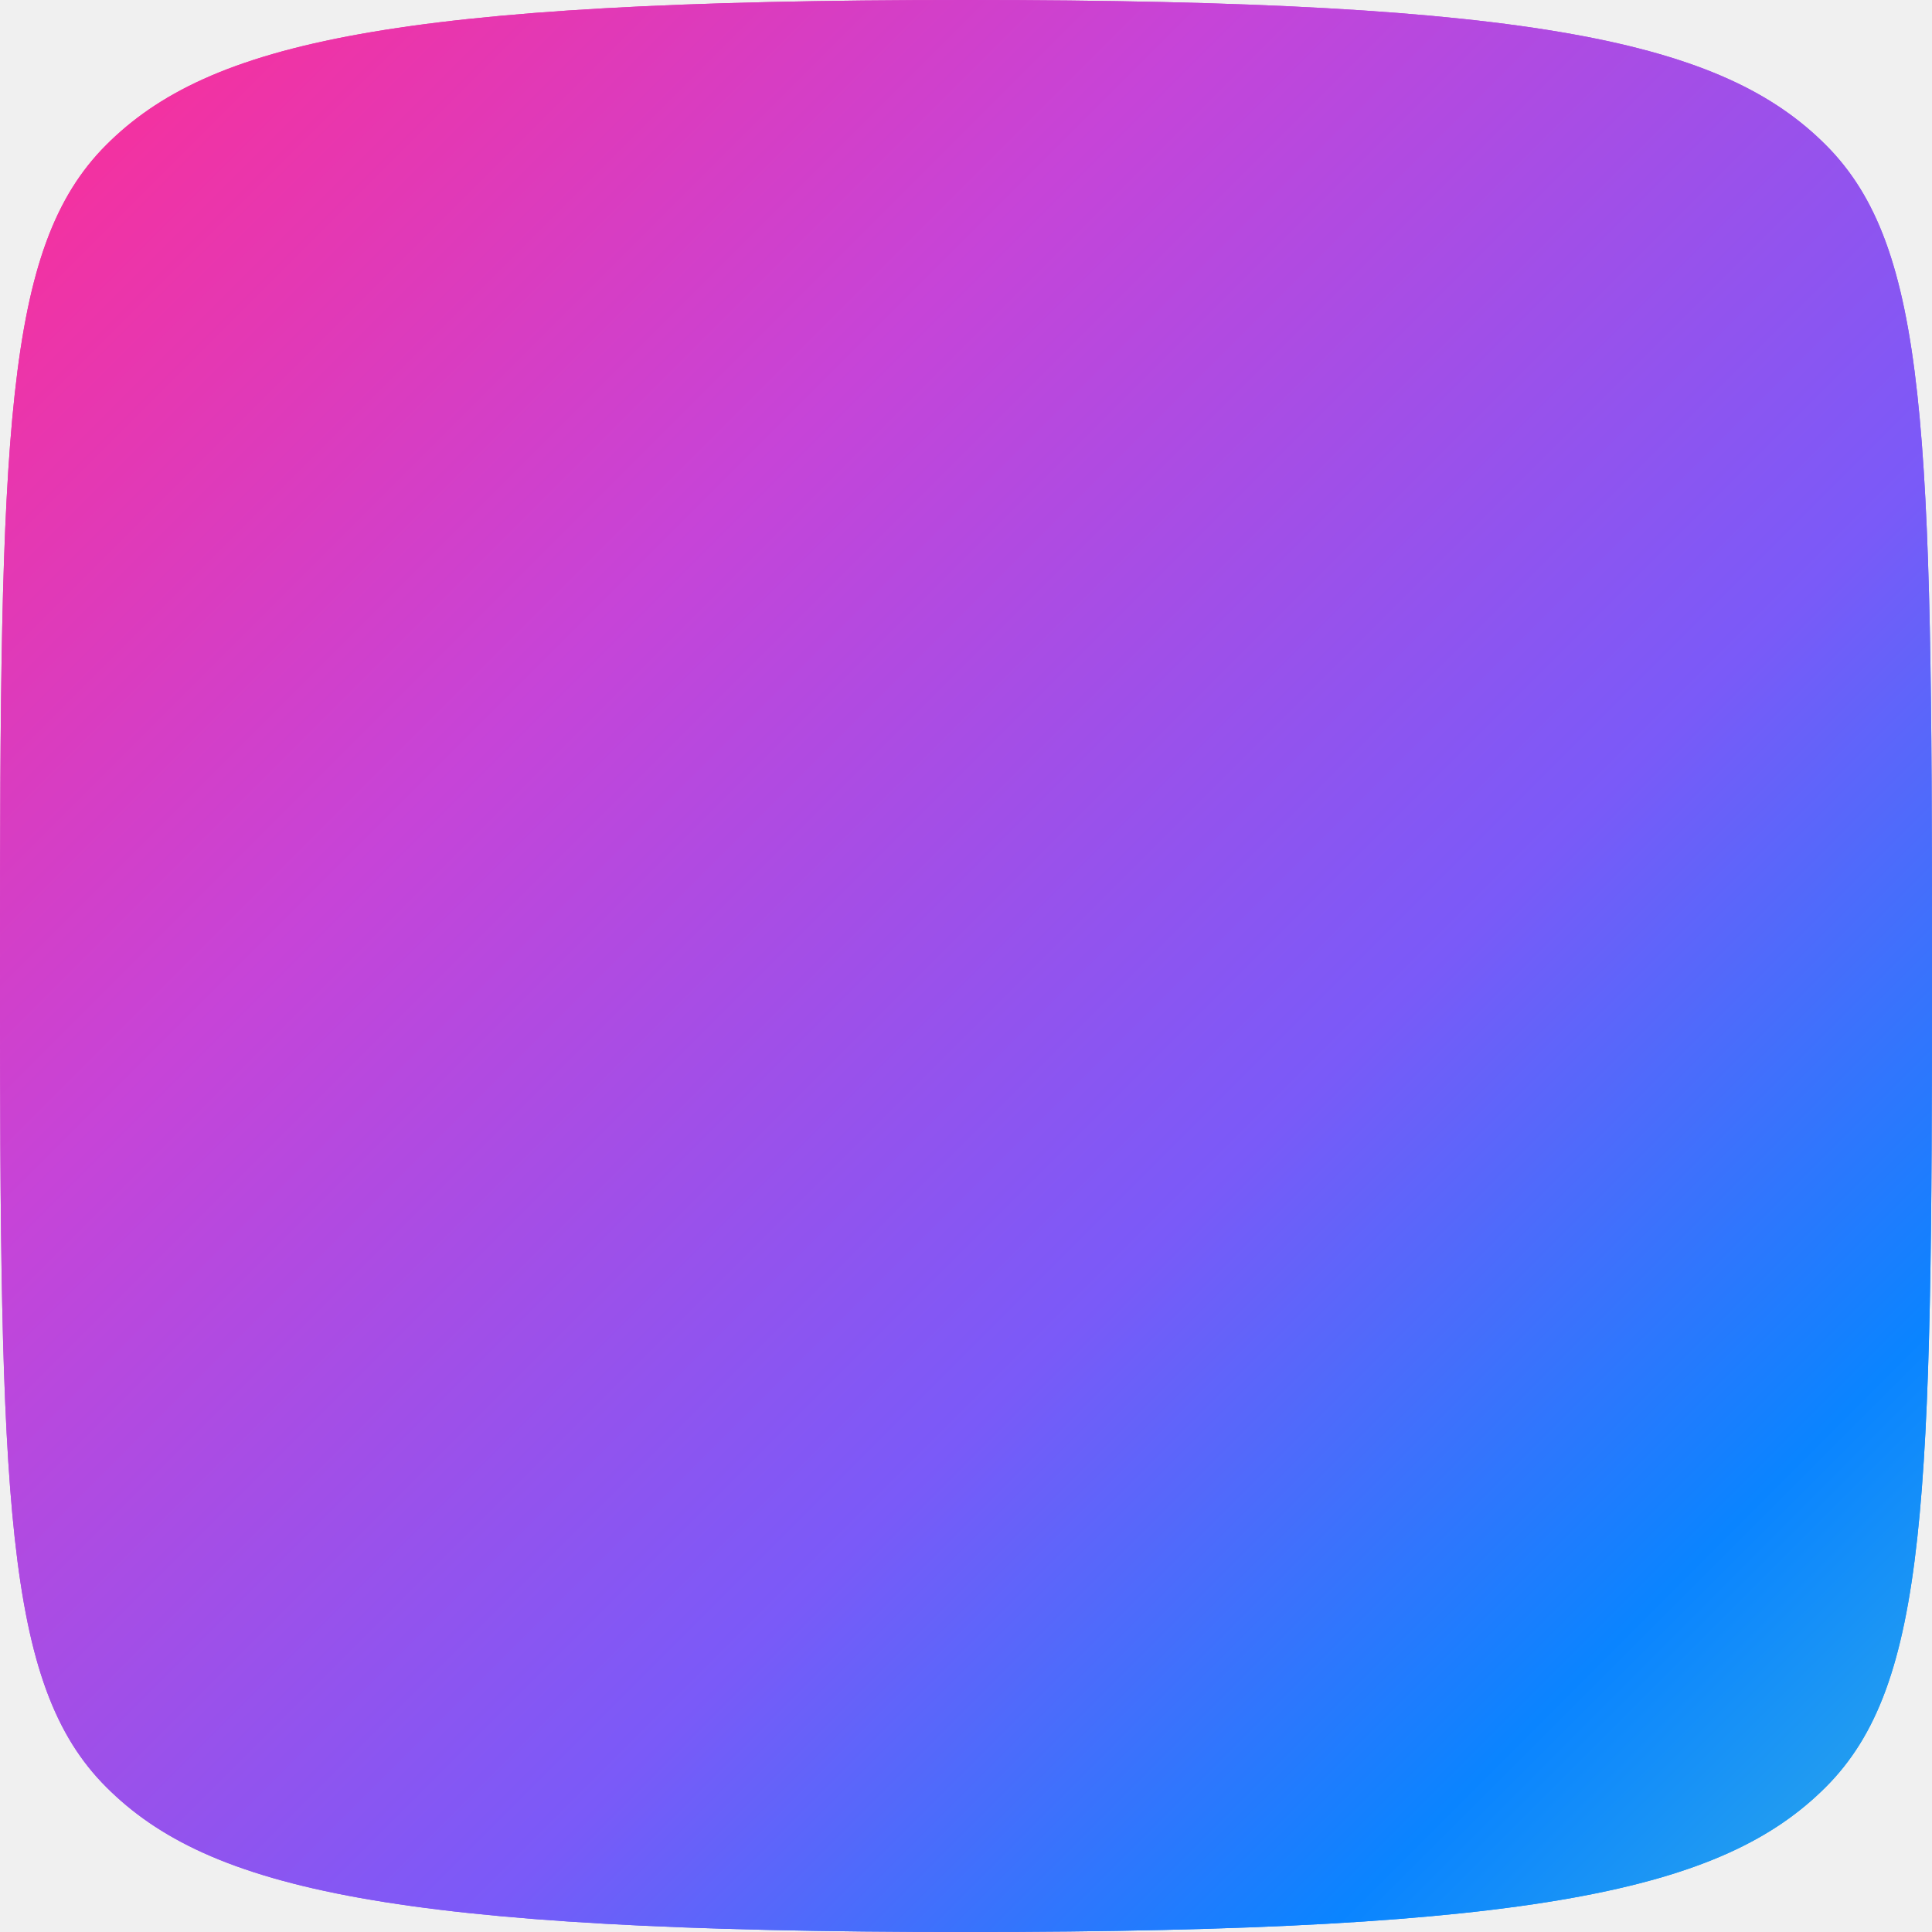
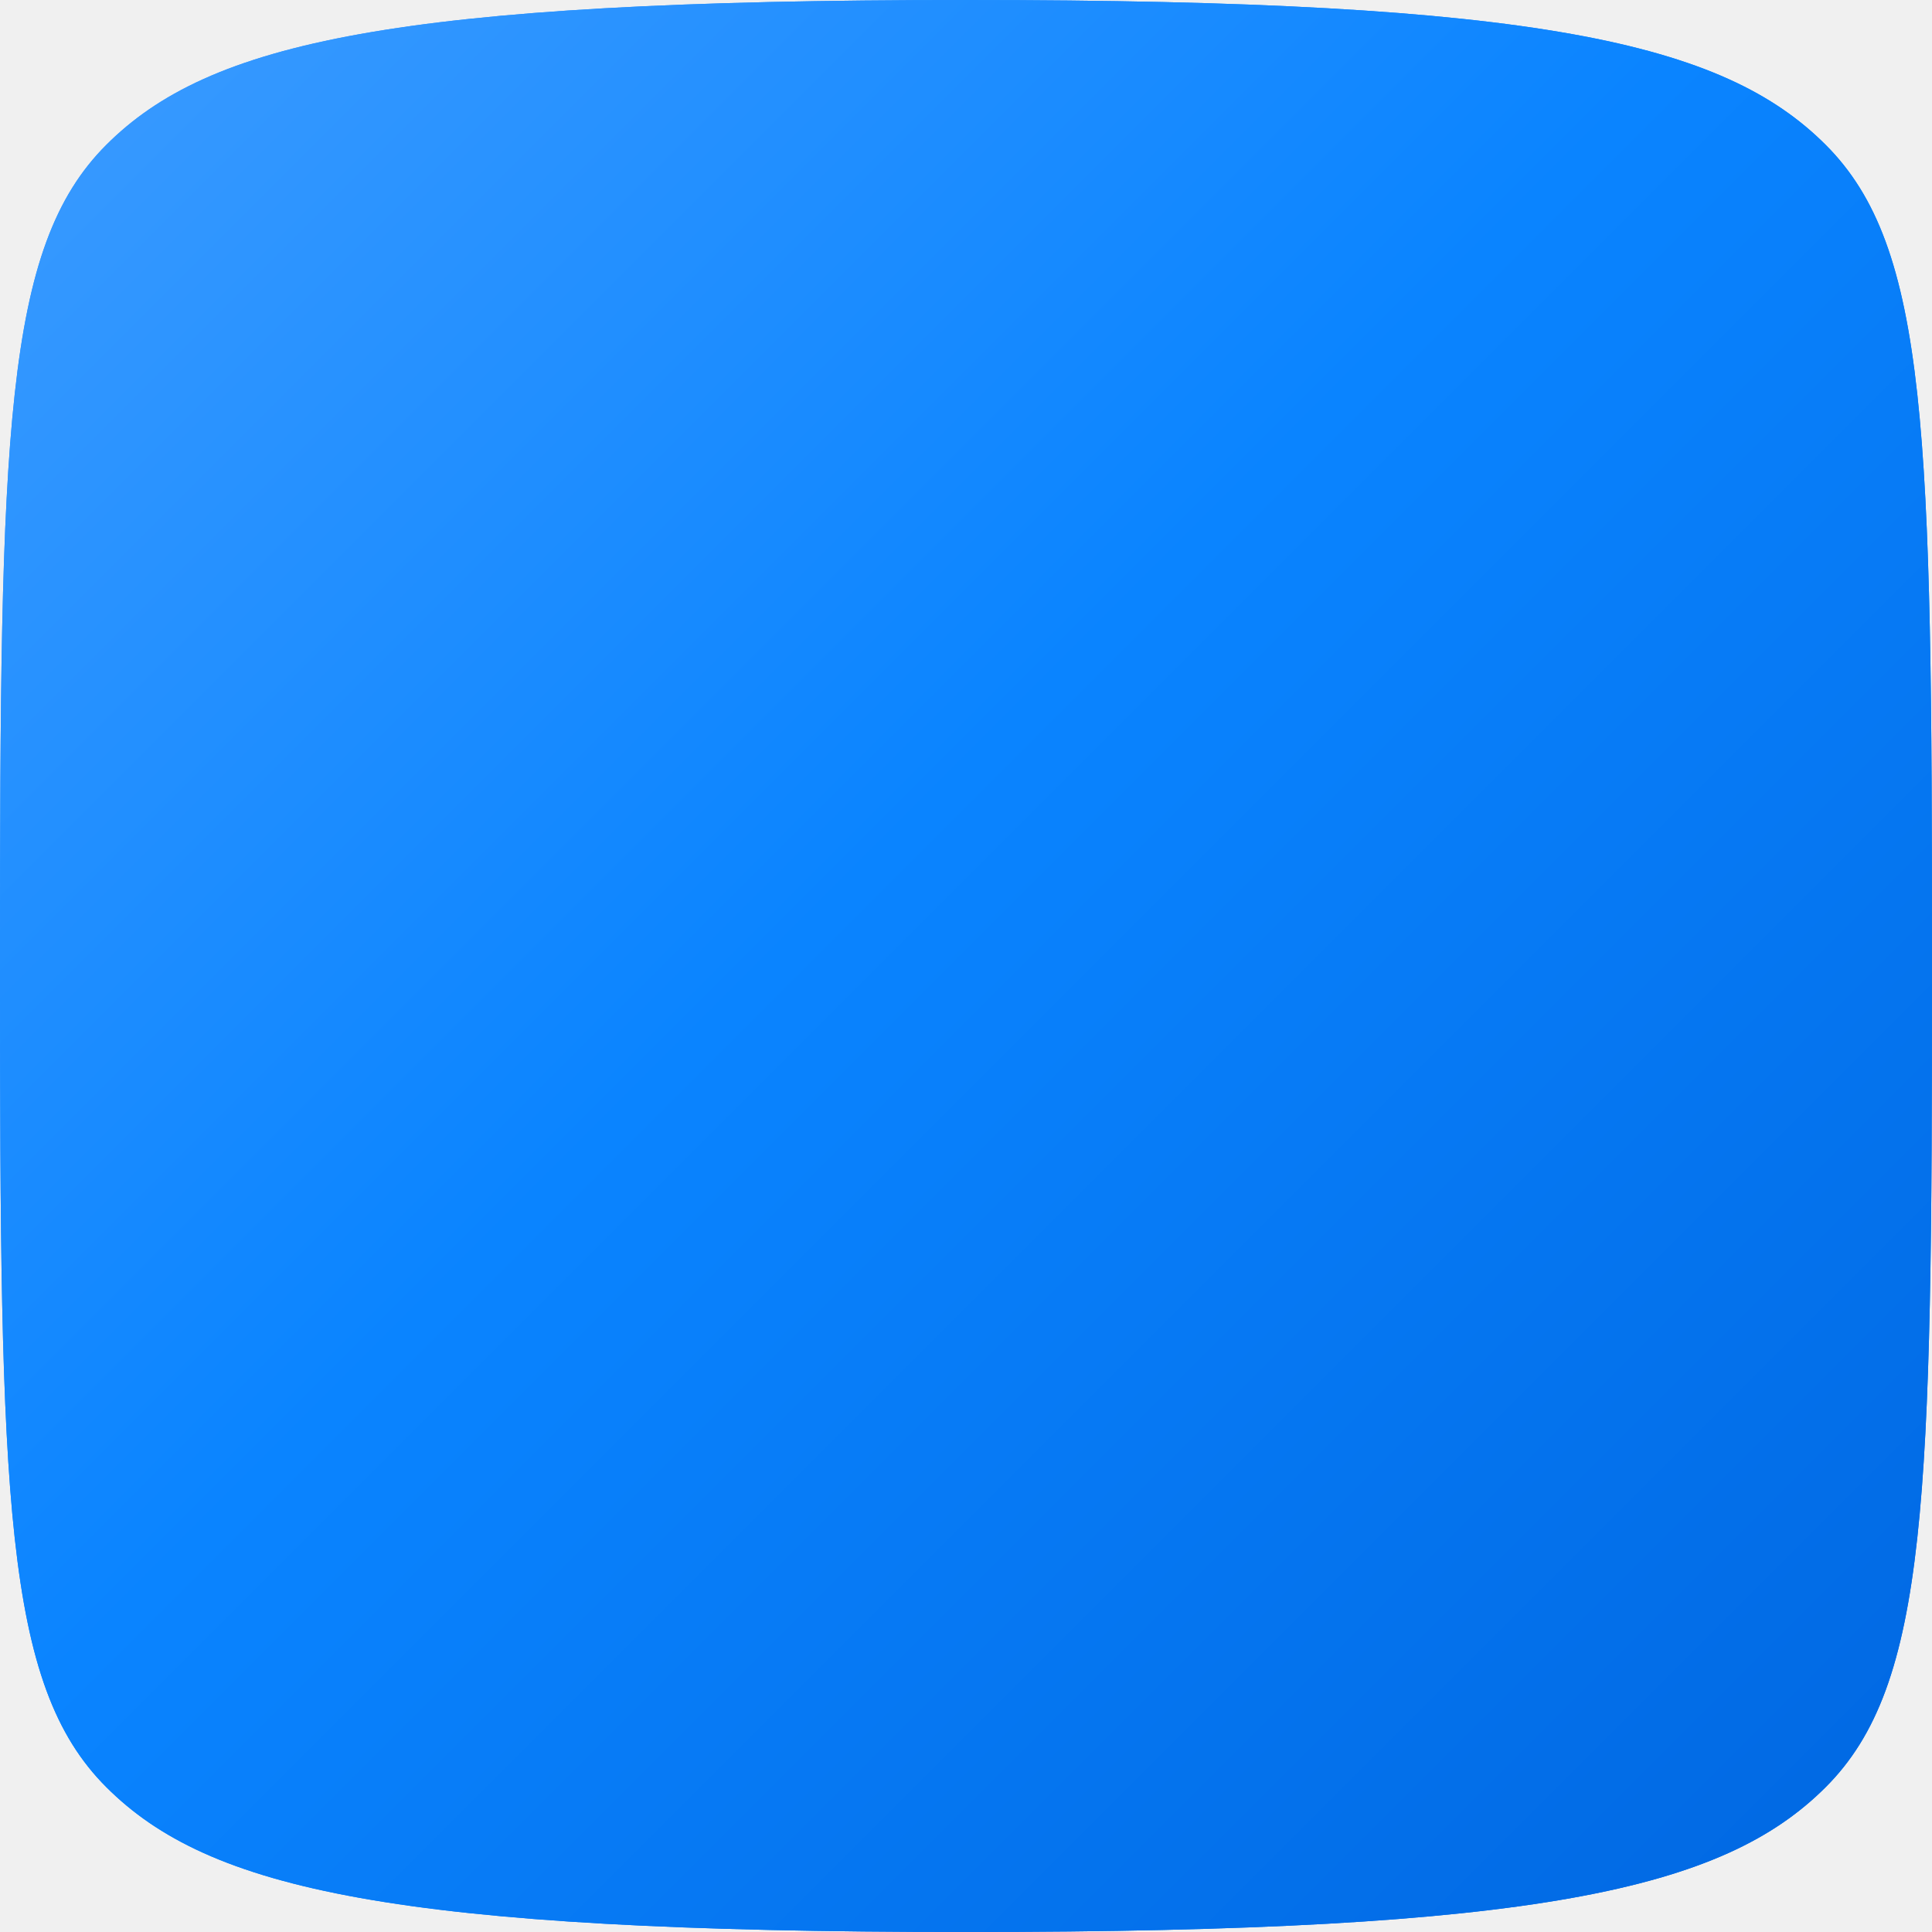
<svg xmlns="http://www.w3.org/2000/svg" viewBox="0 0 100 100" width="100" height="100" role="img" aria-label="Ashgrab">
  <defs>
    <linearGradient id="g" x1="0" y1="0" x2="1" y2="1">
-       <stop offset="0%" stop-color="#FF2D92" />
-       <stop offset="32%" stop-color="#C644D8" />
-       <stop offset="62%" stop-color="#7A5AF8" />
-       <stop offset="84%" stop-color="#0A84FF" />
-       <stop offset="100%" stop-color="#32ADE6" />
+       <stop offset="0%" stop-color="#3D9CFF" />
+       <stop offset="45%" stop-color="#0A84FF" />
+       <stop offset="100%" stop-color="#0066E0" />
    </linearGradient>
    <linearGradient id="gloss" x1="0" y1="0" x2="0" y2="1">
      <stop offset="0%" stop-color="#fff" stop-opacity=".38" />
      <stop offset="52%" stop-color="#fff" stop-opacity=".06" />
      <stop offset="100%" stop-color="#fff" stop-opacity="0" />
    </linearGradient>
    <mask id="cut">
      <rect width="100" height="100" fill="black" />
      <rect x="34" y="30" width="42" height="42" rx="13" fill="white" />
      <path d="M55,37.5 a3.6,3.6 0 0 1 3.6,3.6 v11.4 h5.6 a1.7,1.7 0 0 1 1.25,2.85                l-9.2,9.9 a1.7,1.7 0 0 1 -2.5,0 l-9.2,-9.9 A1.7,1.7 0 0 1 45.8,52.5                h5.6 v-11.4 a3.6,3.6 0 0 1 3.6,-3.6 z" fill="black" />
    </mask>
  </defs>
  <path id="sq" d="M50,0 C79.6,0 89.2,2.2 94.5,7.5 C99.8,12.8 100,22.4 100,50     C100,77.6 99.8,87.2 94.5,92.5 C89.2,97.8 79.6,100 50,100 C20.4,100 10.8,97.8 5.5,92.5     C0.2,87.2 0,77.6 0,50 C0,22.4 0.2,12.8 5.5,7.5 C10.8,2.2 20.4,0 50,0 Z" fill="url(#g)" />
  <rect x="22" y="20" width="42" height="42" rx="13" fill="#fff" opacity=".42" />
  <rect x="34" y="30" width="42" height="42" rx="13" fill="#fff" mask="url(#cut)" />
  <use href="#sq" fill="url(#gloss)" />
</svg>
